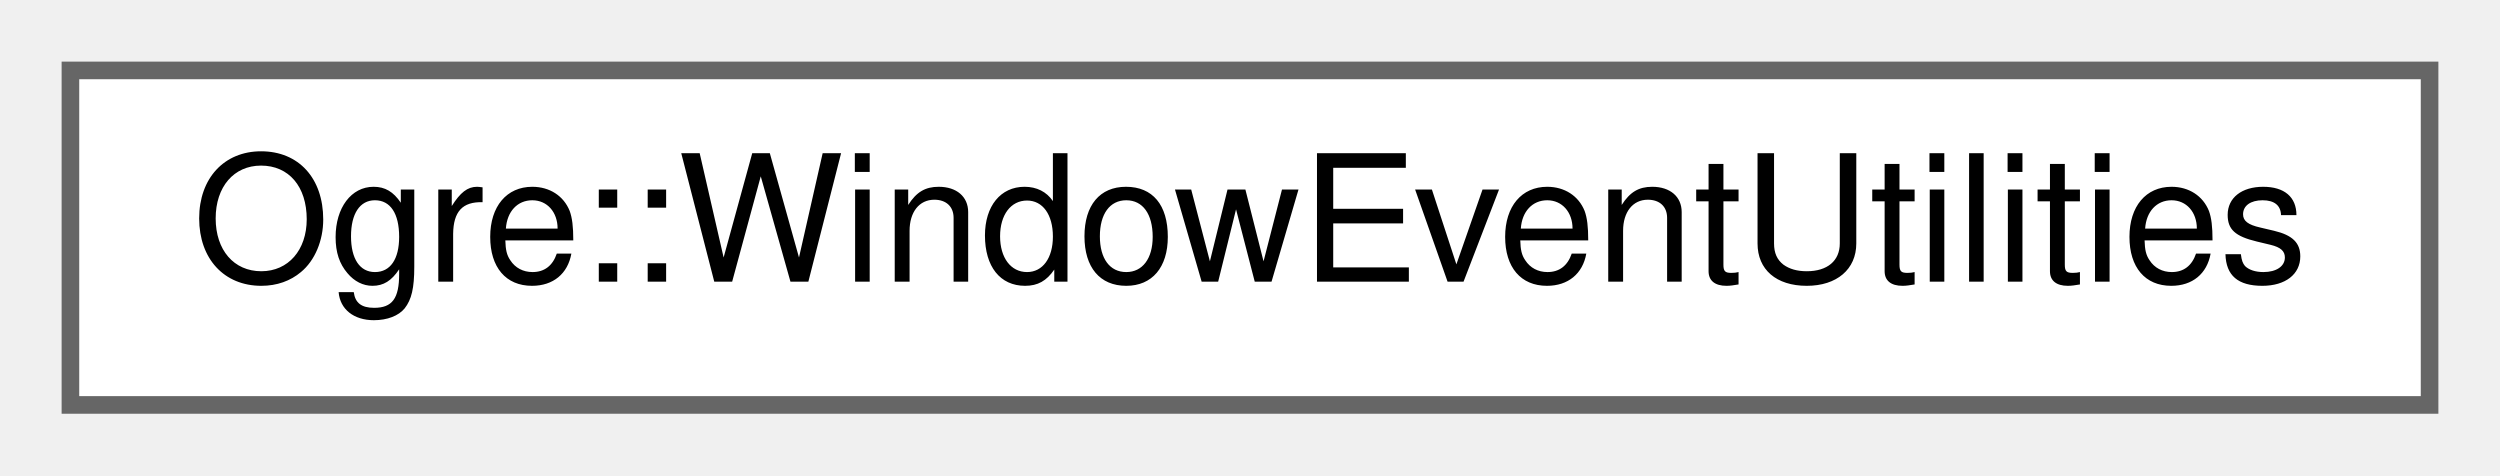
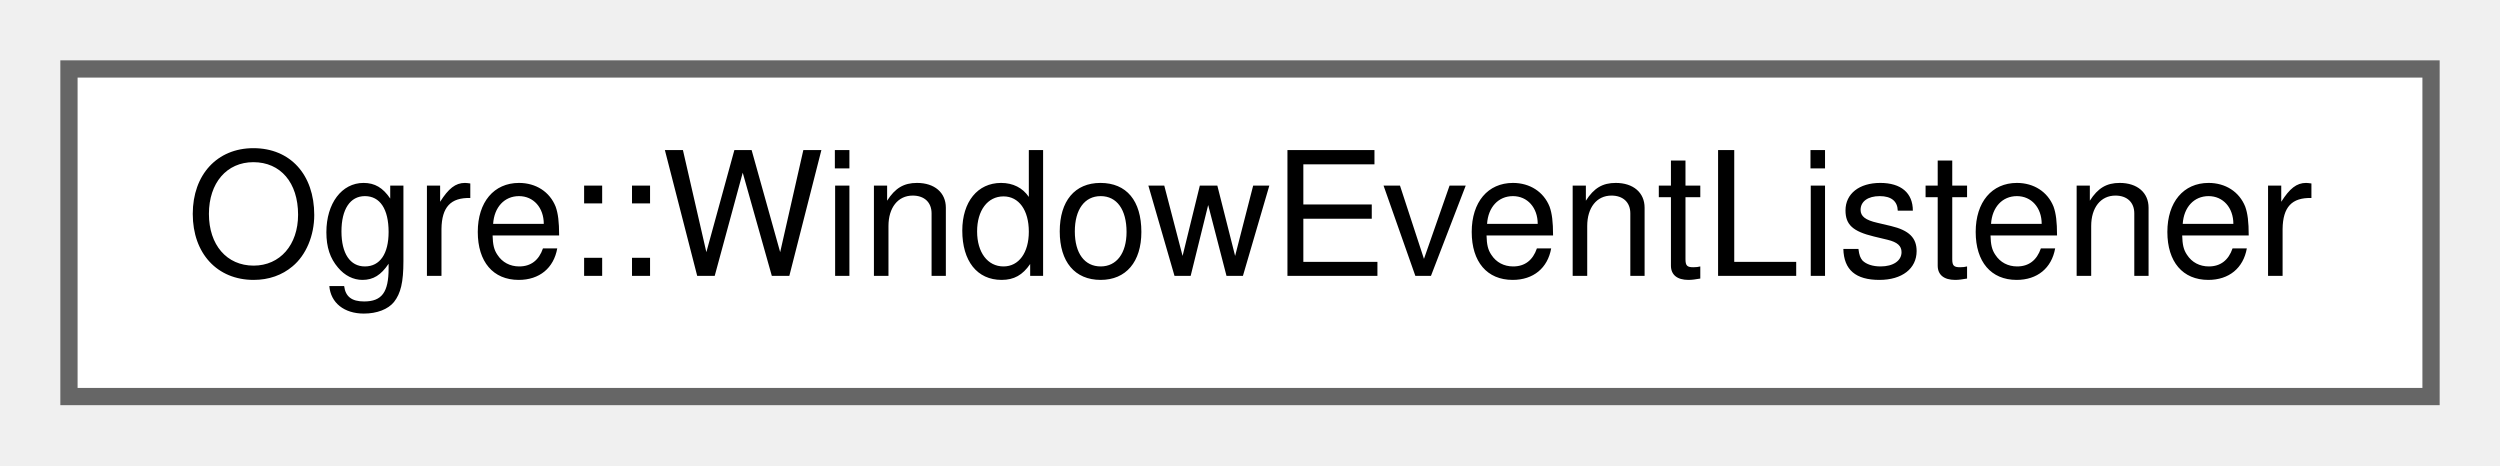
- <svg xmlns="http://www.w3.org/2000/svg" xmlns:xlink="http://www.w3.org/1999/xlink" width="142pt" height="27pt" viewBox="0.00 0.00 142.00 27.00">
+ <svg xmlns="http://www.w3.org/2000/svg" xmlns:xlink="http://www.w3.org/1999/xlink" width="145pt" height="27pt" viewBox="0.00 0.00 145.00 27.00">
  <g id="graph0" class="graph" transform="scale(1 1) rotate(0) translate(4 23)">
    <g id="node1" class="node">
      <g id="a_node1">
-         <a xlink:href="class_ogre_1_1_window_event_utilities.html" target="_top" xlink:title=" ">
-           <polygon fill="white" stroke="#666666" points="134,-19 0,-19 0,0 134,0 134,-19" />
-           <text text-anchor="middle" x="67" y="-7" font-family="Helvetica,sans-Serif" font-size="10.00">Ogre::WindowEventUtilities</text>
+         <a xlink:href="class_ogre_1_1_window_event_listener.html" target="_top" xlink:title=" ">
+           <polygon fill="white" stroke="#666666" points="137,-19 0,-19 0,0 137,0 137,-19" />
+           <text text-anchor="middle" x="68.5" y="-7" font-family="Helvetica,sans-Serif" font-size="10.00">Ogre::WindowEventListener</text>
        </a>
      </g>
    </g>
  </g>
</svg>
